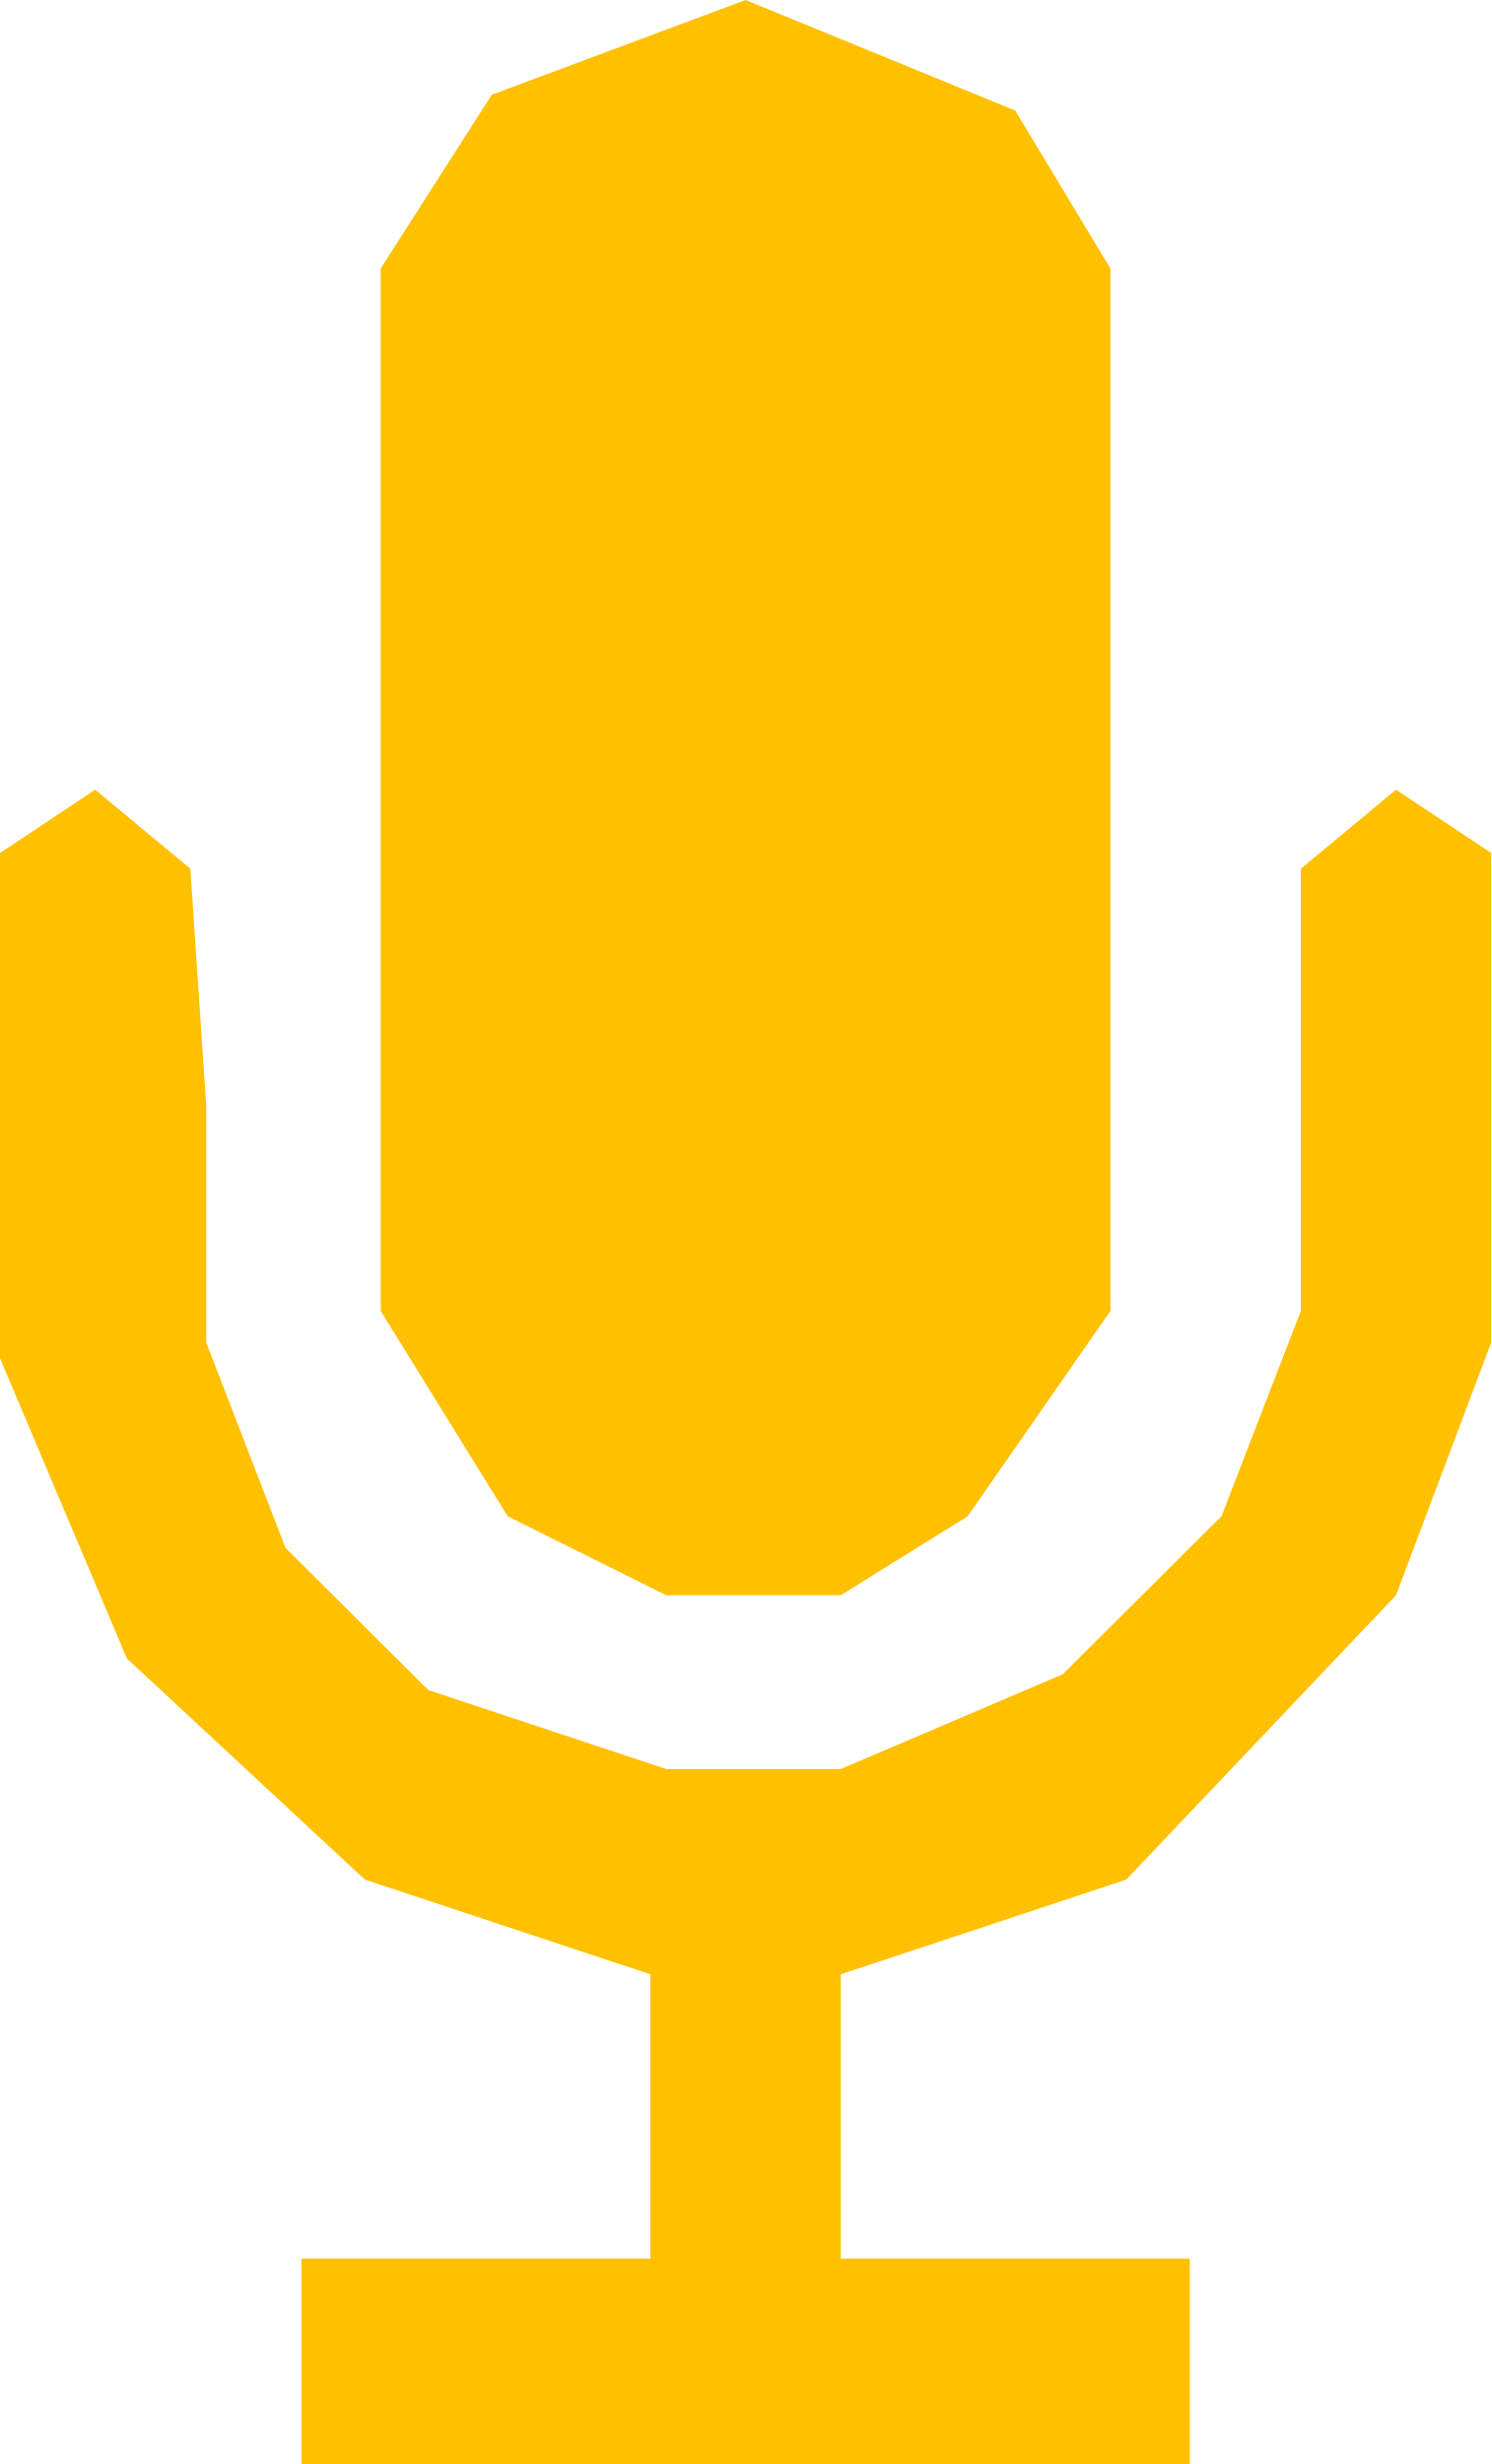
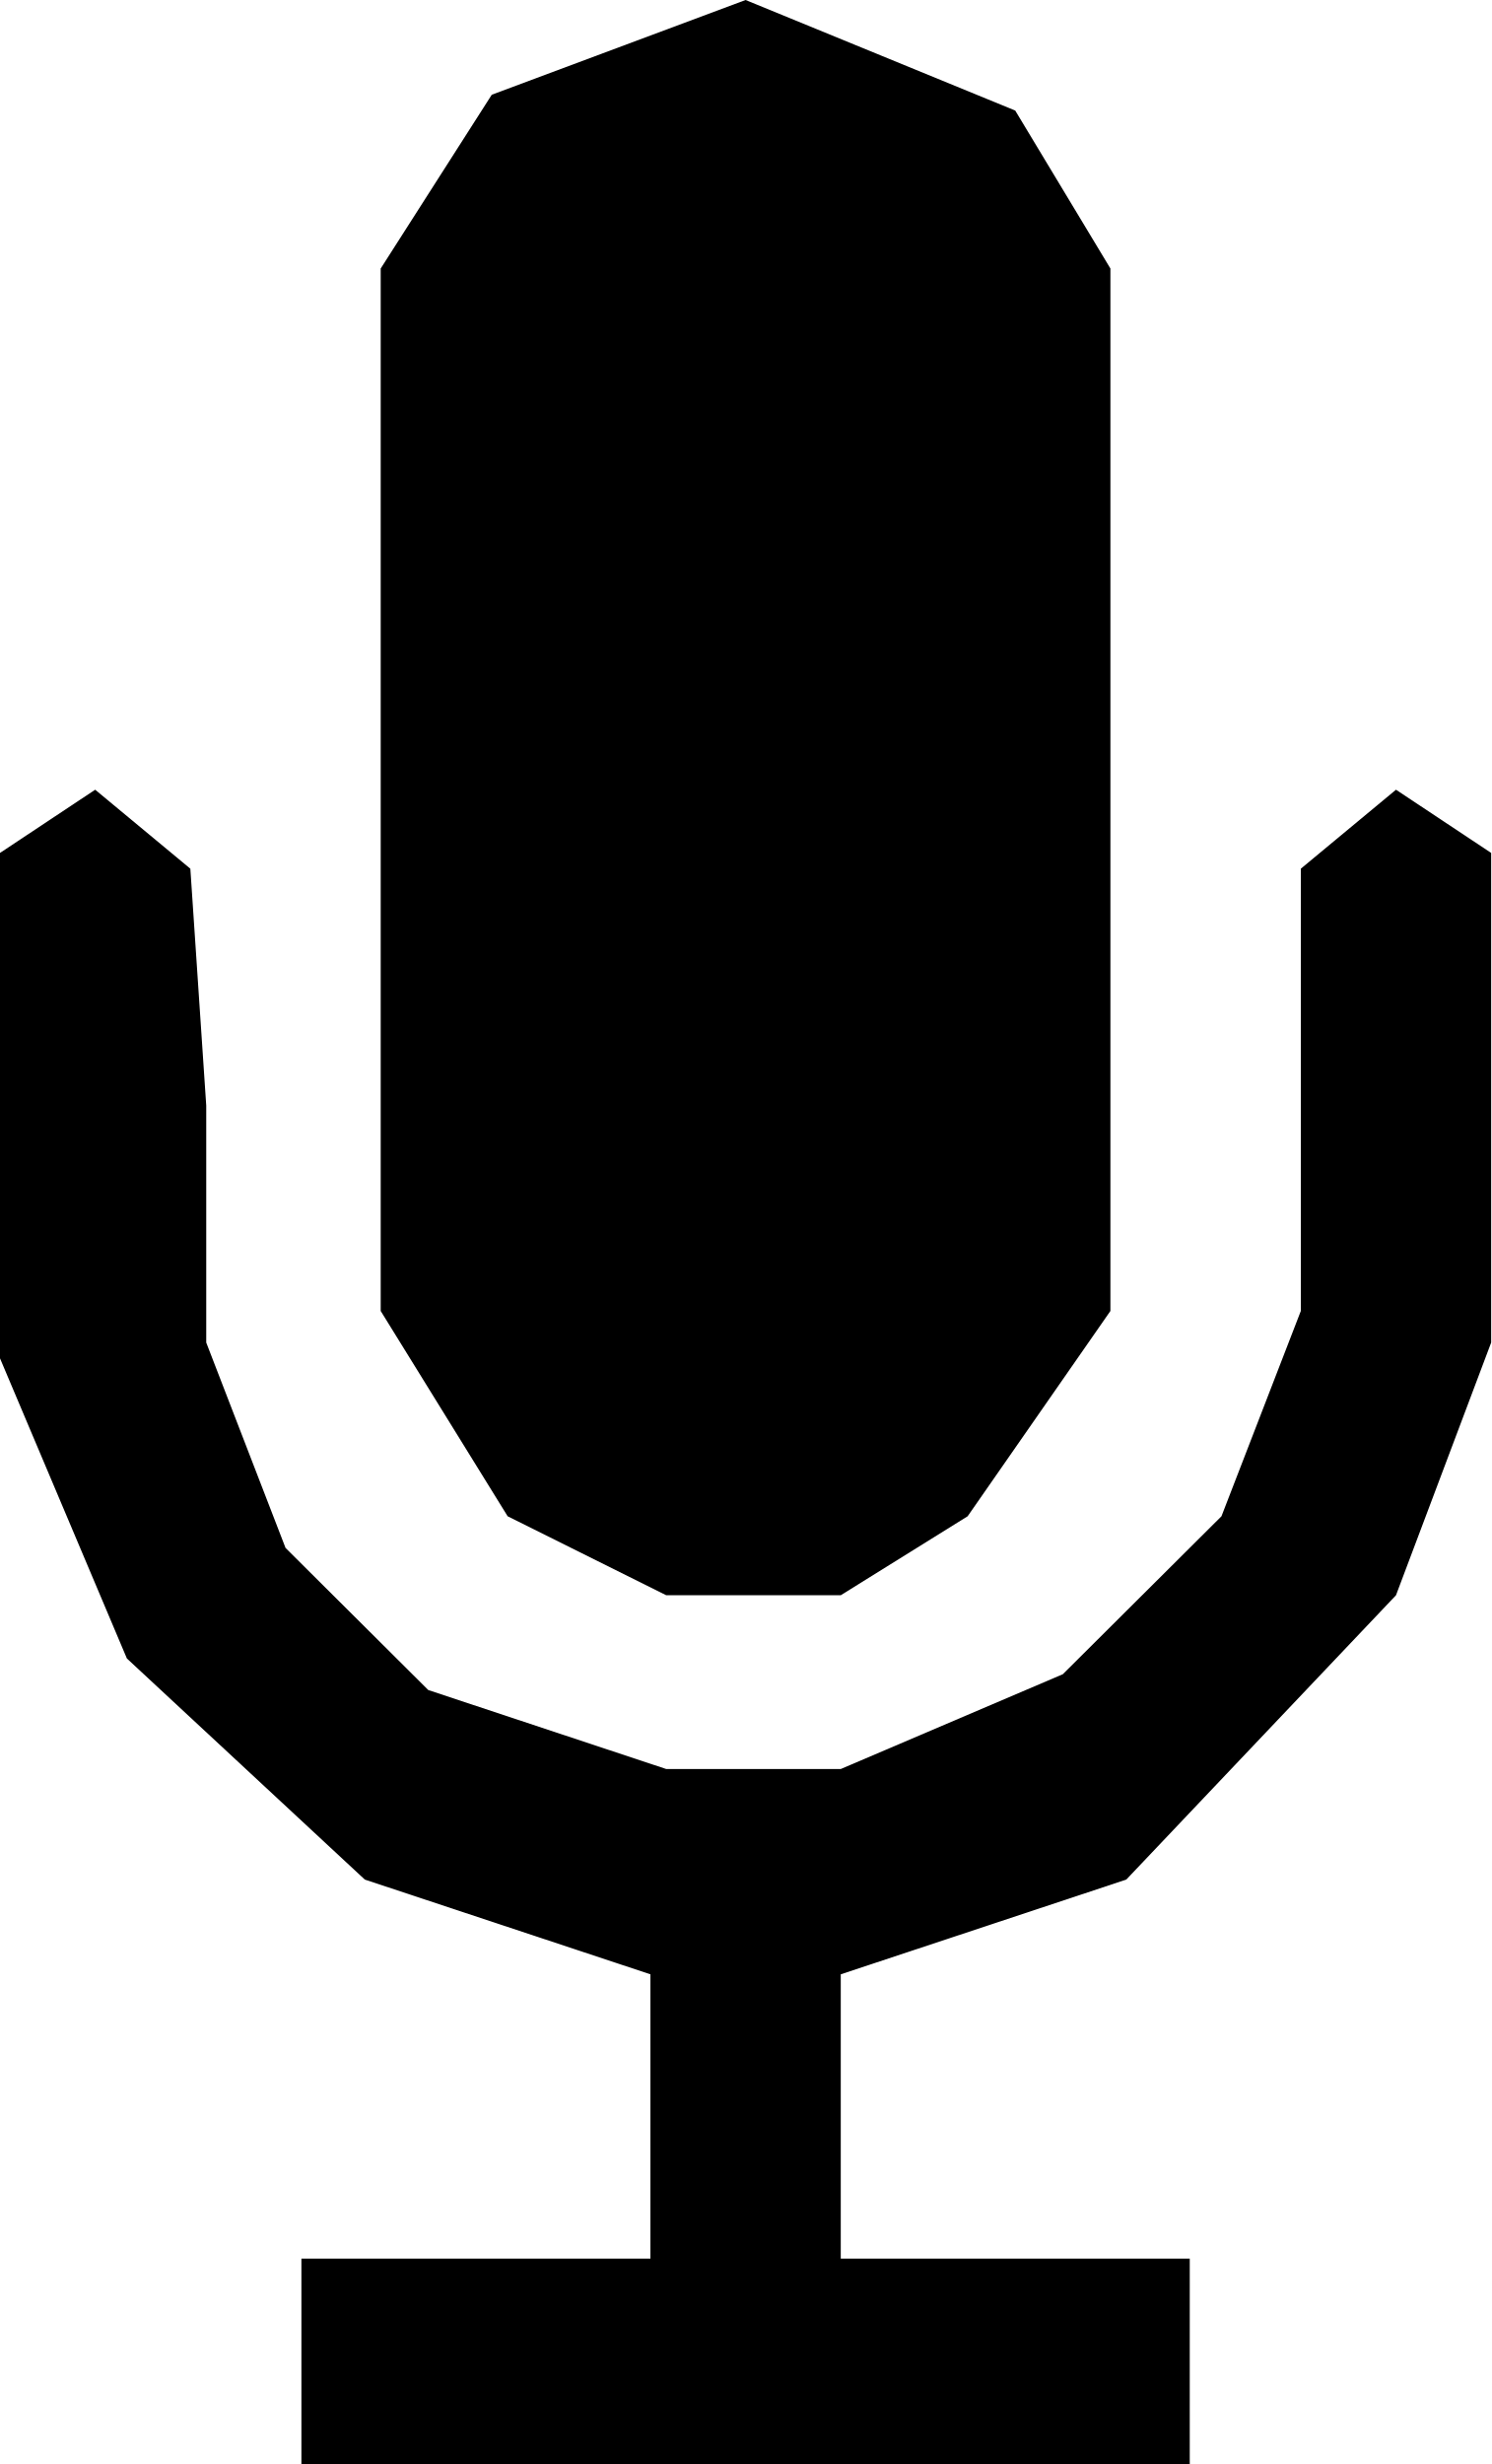
<svg xmlns="http://www.w3.org/2000/svg" width="23" height="38" viewBox="0 0 23 38" fill="none">
-   <path fill-rule="evenodd" clip-rule="evenodd" d="M21.532 24.602L17.372 28.987L12.968 30.448V34.833H18.351V38H4.649V34.833H10.032V30.448L5.627 28.987L1.957 25.577L0 20.948V13.154L1.468 12.179L2.936 13.397L3.181 17.051V20.705L4.404 23.872L6.606 26.064L10.276 27.282H12.968L16.393 25.82L18.84 23.384L20.064 20.218V16.564V13.397L21.532 12.179L23 13.154V20.705L21.532 24.602ZM12.968 24.602H10.276L7.83 23.384L5.872 20.218V4.141L7.585 1.461L11.5 0L15.659 1.705L17.127 4.141V20.218L14.925 23.384L12.968 24.602Z" fill="#FFC000" />
+   <path fill-rule="evenodd" clip-rule="evenodd" d="M21.532 24.602L17.372 28.987L12.968 30.448V34.833H18.351V38H4.649V34.833H10.032V30.448L5.627 28.987L1.957 25.577L0 20.948V13.154L1.468 12.179L2.936 13.397L3.181 17.051V20.705L4.404 23.872L6.606 26.064L10.276 27.282H12.968L16.393 25.82L18.84 23.384L20.064 20.218V16.564V13.397L21.532 12.179L23 13.154V20.705L21.532 24.602ZM12.968 24.602H10.276L7.83 23.384L5.872 20.218V4.141L7.585 1.461L11.5 0L15.659 1.705L17.127 4.141V20.218L14.925 23.384L12.968 24.602Z" fill="#000000" />
</svg>
